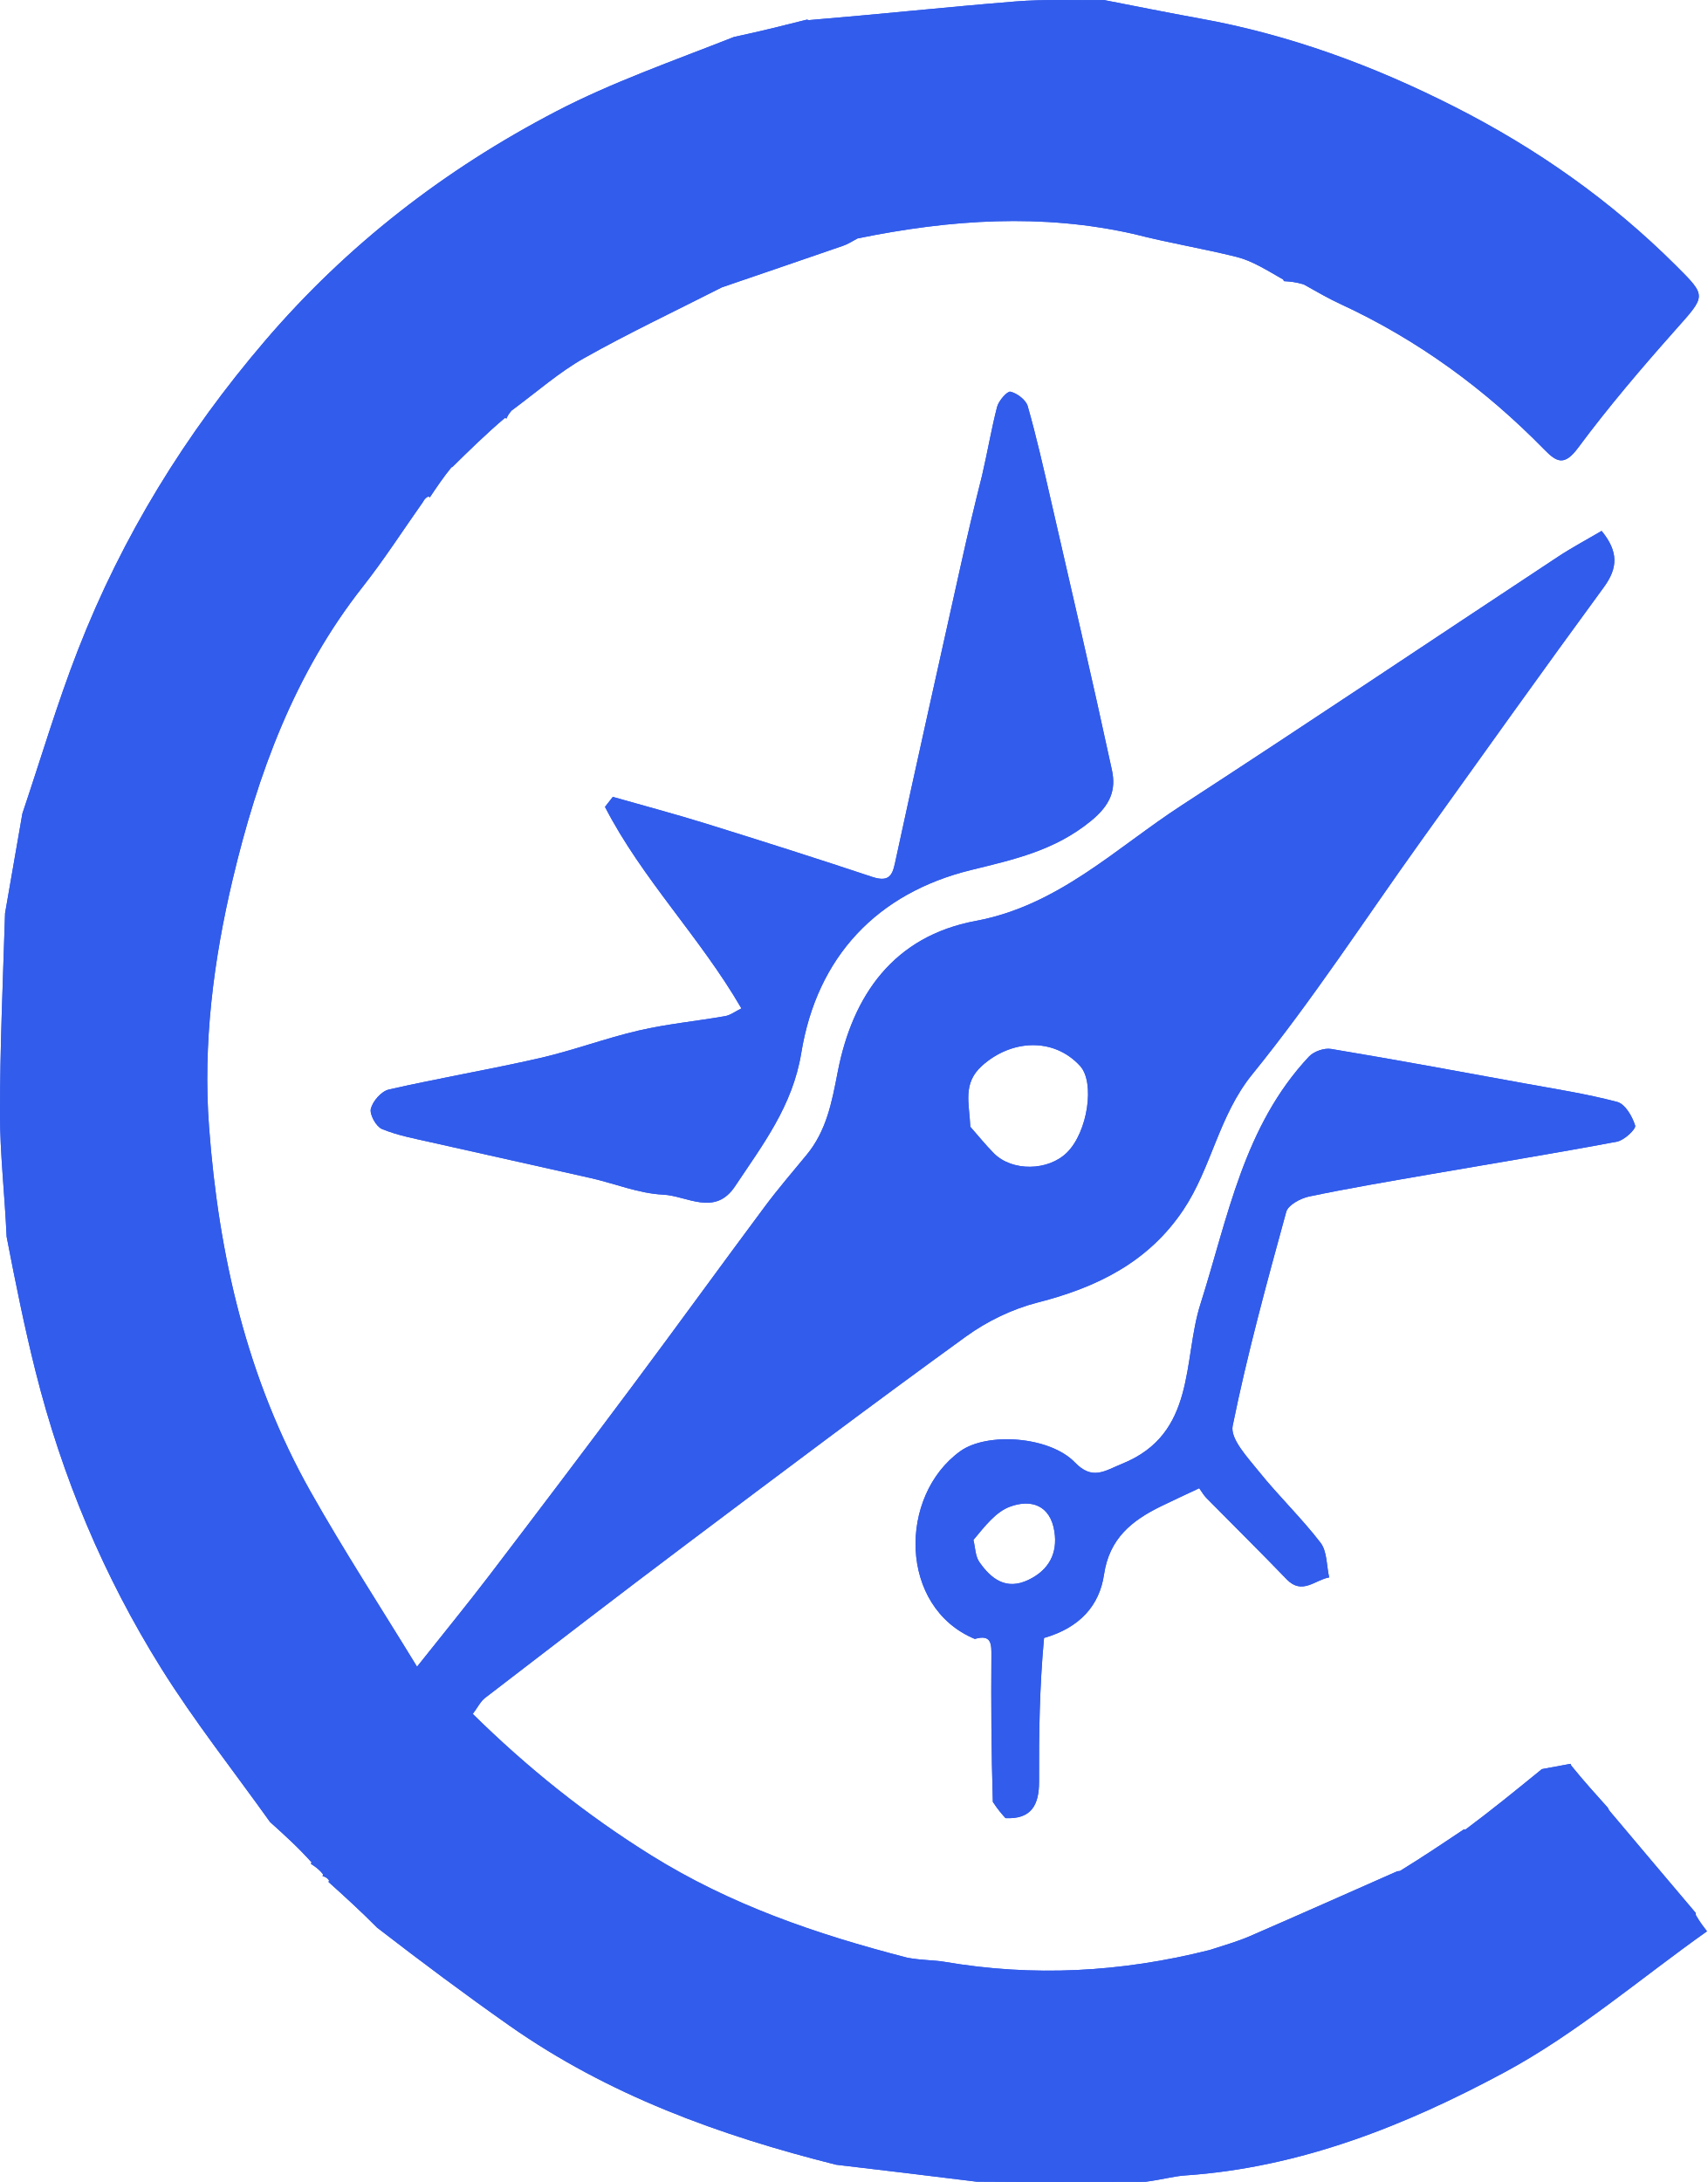
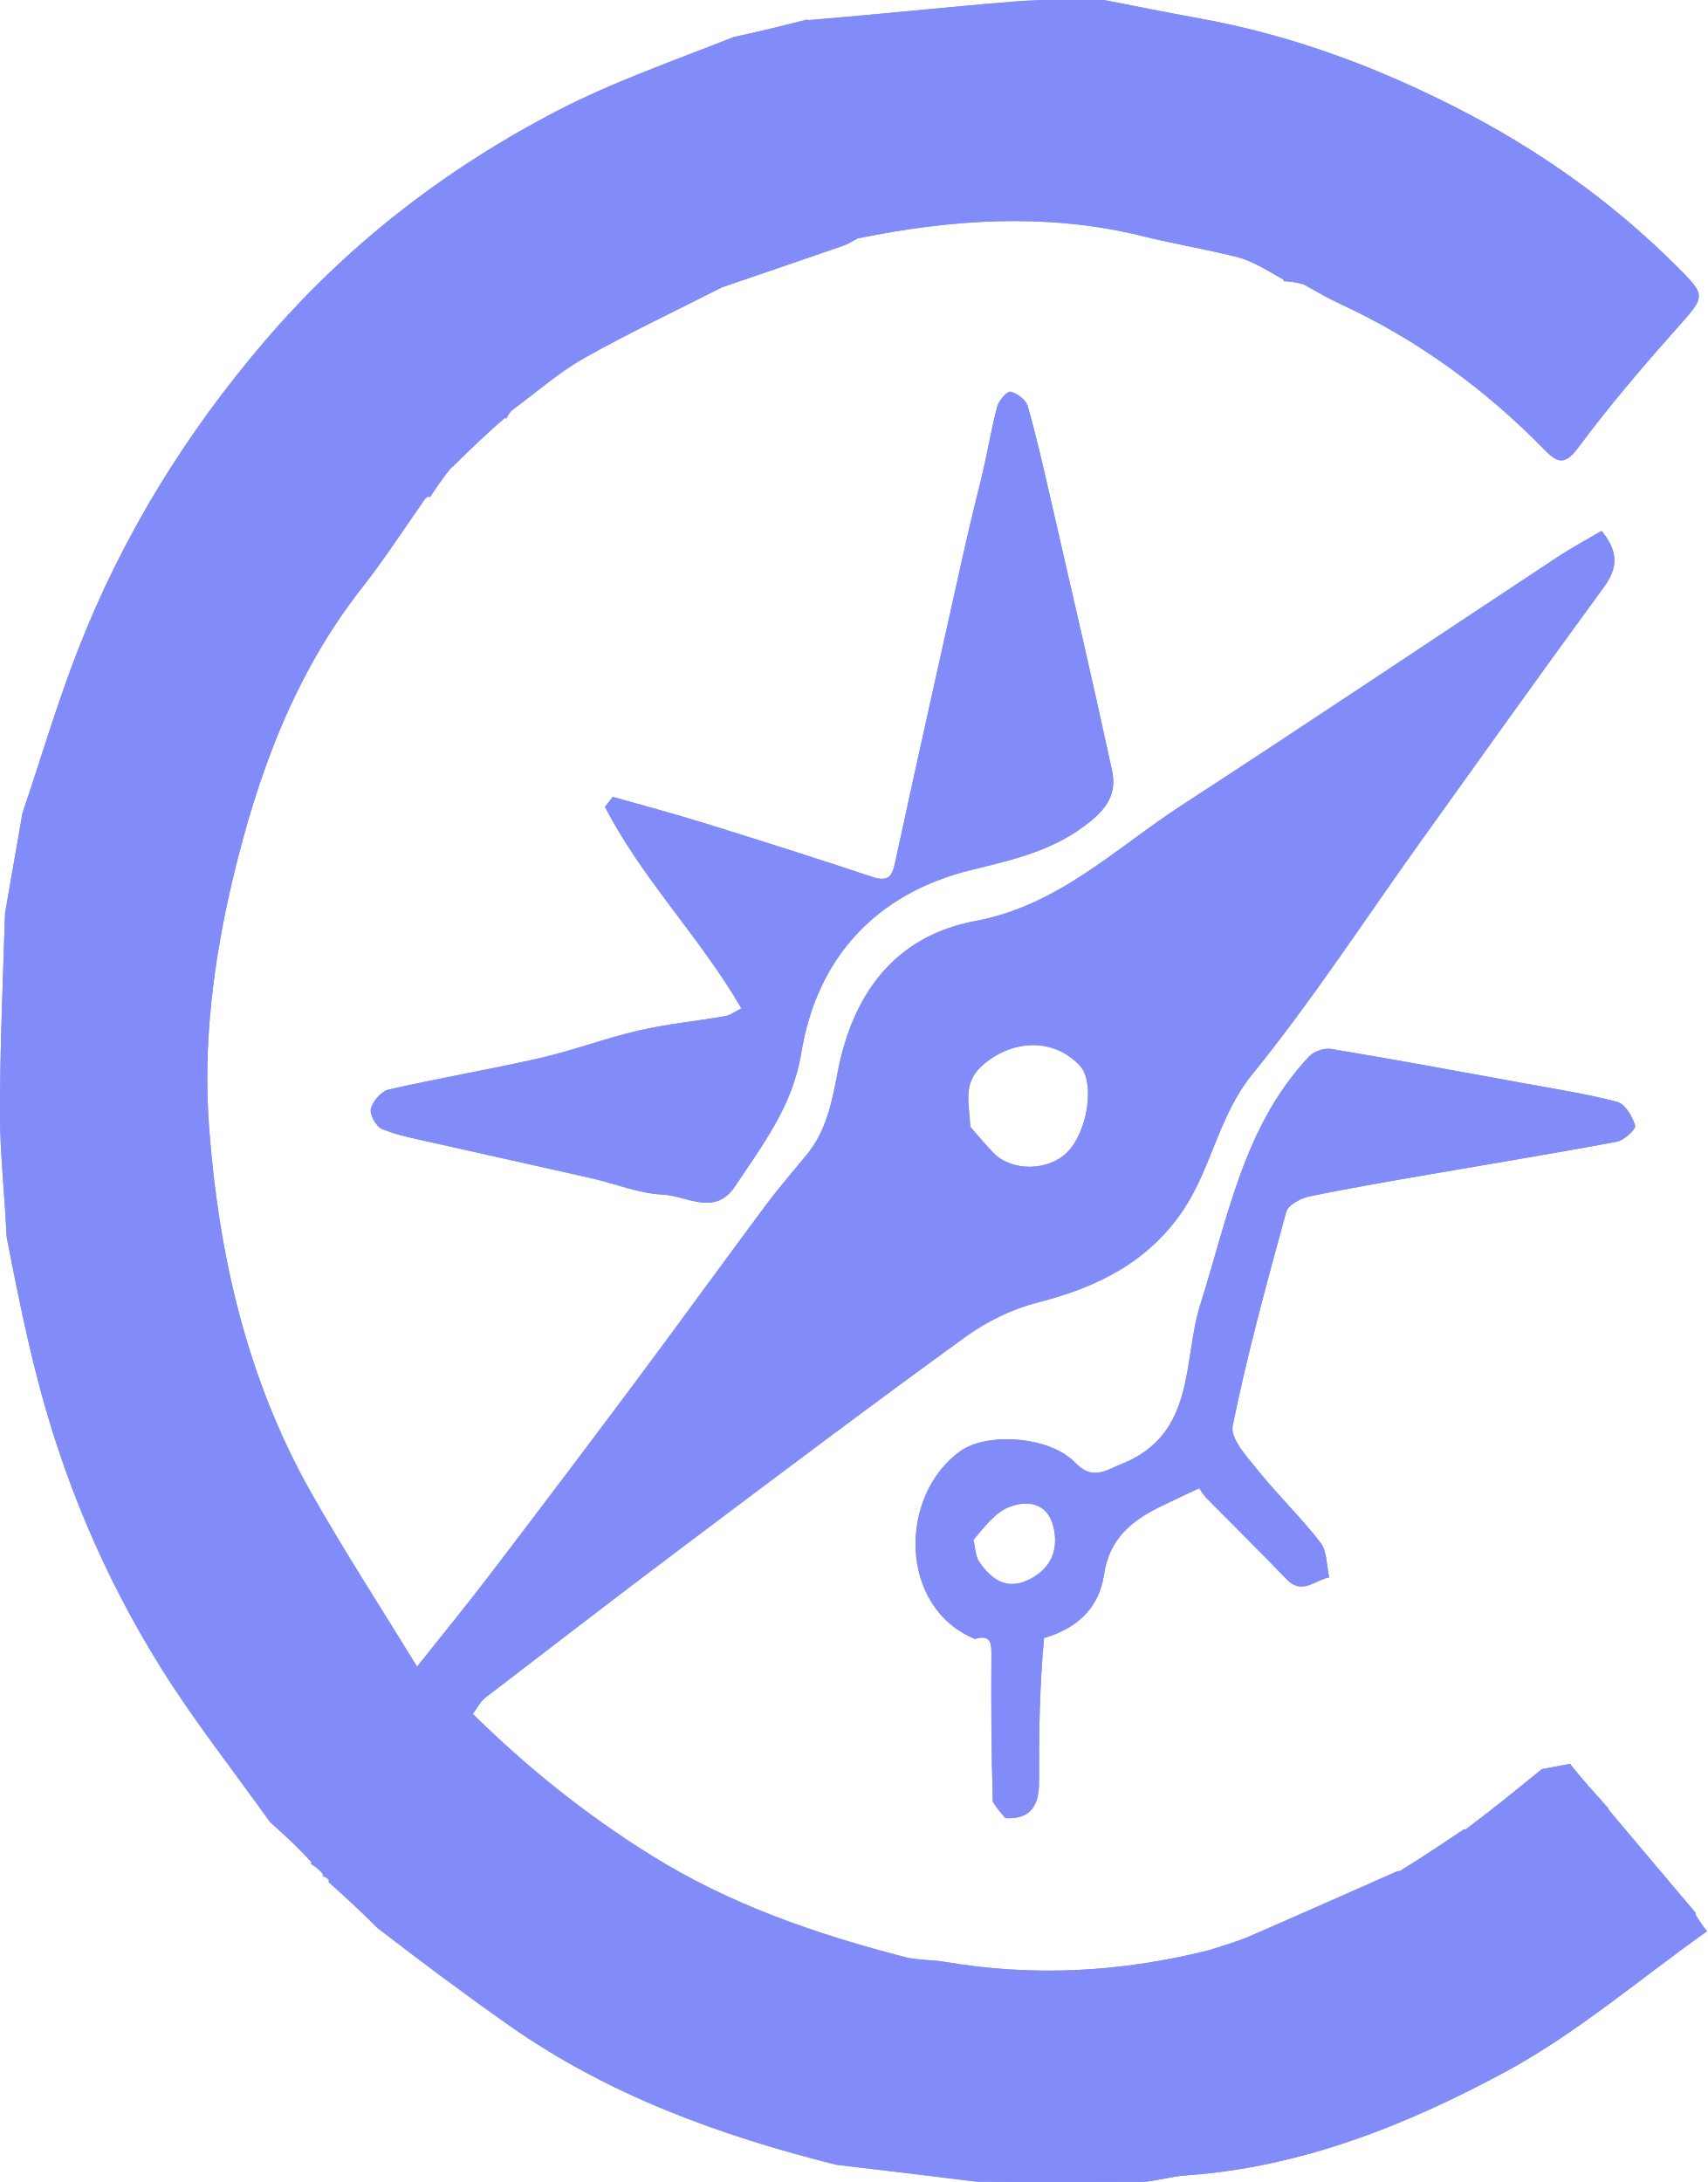
<svg xmlns="http://www.w3.org/2000/svg" width="4234" height="5411" viewBox="0 0 4234 5411" fill="none">
-   <path d="M4233.28 4789.23C4066.73 4907.2 3909.68 5042.84 3731.3 5138.85C3485.62 5271.07 3224.51 5375.33 2939.18 5394.74C2910.5 5396.69 2882.27 5405.03 2840.69 5410.48C2694.48 5410.96 2561.4 5411.35 2422.32 5410.26C2302 5395.24 2187.69 5381.7 2073.39 5368.16C1784.93 5295.78 1508.2 5195.42 1262.67 5022.77C1153.6 4946.07 1046.66 4866.34 935.224 4780.26C892.676 4737.32 853.66 4702.11 814.645 4666.91C814.645 4666.91 814.452 4668.48 815.999 4663.27C811.586 4656.1 805.626 4654.15 799.666 4652.2C799.666 4652.2 799.615 4653.78 801.253 4648.4C792.193 4635.96 781.495 4628.89 770.796 4621.82C770.796 4621.82 770.368 4623.58 772.692 4618.4C739.903 4581.59 704.789 4549.94 669.675 4518.3C579.269 4391.58 482.283 4268.97 399.916 4137.22C257.166 3908.89 153.643 3662.04 88.055 3400.35C61.228 3293.31 39.221 3185.07 16.424 3066.81C11.499 2958.51 0.025 2860.79 0 2763.07C-0.041 2598.98 7.203 2434.89 12.535 2264.7C27.636 2178.18 41.583 2097.76 55.53 2017.34C101.194 1881.82 141.701 1744.29 193.592 1611.2C303.35 1329.7 459.366 1076.55 656.654 845.811C860.897 606.934 1103.4 419.817 1379.28 276.168C1517.52 204.187 1666.25 152.35 1820.45 91.583C1887.33 77.434 1943.99 63.103 2000.66 48.773C2000.66 48.773 1999.6 48.139 2005.93 49.88C2180.95 35.337 2349.49 17.251 2518.39 3.609C2591.29 -2.278 2664.93 1.025 2738.24 0.154C2816.97 15.375 2895.55 31.454 2974.46 45.654C3196.76 85.655 3405.28 162.327 3606.87 264.627C3811.15 368.3 3994.73 497.435 4156.51 658.797C4233.22 735.3 4230.92 732.606 4154.67 818.45C4070.87 912.782 3988.75 1009.16 3913.62 1110.39C3879.23 1156.74 3860.37 1146.07 3829.29 1114.35C3682.34 964.308 3515.27 842.27 3324.14 753.918C3295.67 740.756 3268.35 725.106 3233.04 705.224C3211.99 698.98 3198.38 698.119 3184.78 697.258C3184.78 697.258 3184.33 698.321 3182.3 693.17C3142.5 670.625 3106.28 647.042 3066.64 637.119C2983.25 616.243 2898.07 602.533 2813.17 580.618C2584.75 528.709 2357.92 544.022 2126.64 591.281C2111.49 599.693 2101.7 605.701 2091.1 609.365C1990.98 643.96 1890.73 678.156 1790.52 712.468C1676.39 770.509 1560.39 825.221 1448.87 887.904C1387.09 922.633 1332.8 970.694 1268.26 1018.48C1259.51 1029.08 1257.64 1033.93 1255.76 1038.79C1255.76 1038.79 1257.57 1036.94 1251.53 1036.79C1204.62 1076.8 1163.74 1116.97 1122.86 1157.14C1122.86 1157.14 1123.9 1157.6 1119.38 1158.95C1098.52 1184.72 1082.18 1209.14 1065.85 1233.56C1065.85 1233.56 1066.3 1232.15 1061.5 1231.44C1054.09 1235.44 1051.48 1240.15 1048.87 1244.86C999.184 1315.23 952.485 1387.94 899.266 1455.52C730.236 1670.17 638.753 1920.42 577.046 2180.64C529.495 2381.17 502.958 2587.53 518.441 2794.81C542.169 3112.48 612.364 3419.16 770.364 3699.33C852.084 3844.24 943.059 3983.93 1034.23 4133.14C1100.56 4049.54 1158.22 3979.2 1213.35 3906.92C1333.14 3749.87 1452.34 3592.36 1570.48 3434.07C1679.92 3287.42 1787.2 3139.16 1896.45 2992.36C1929.32 2948.2 1965.32 2906.36 2000.37 2863.85C2049.55 2804.18 2062.93 2733.6 2077.32 2659.06C2114.36 2467.2 2216.95 2321.53 2419.73 2283.74C2624.78 2245.52 2766.73 2103.46 2930.31 1997.14C3242.8 1794 3552.27 1586.2 3863.33 1380.86C3898.13 1357.89 3935.11 1338.24 3971.9 1316.57C4013.6 1367.63 4012.78 1407.9 3977.39 1456.19C3824.77 1664.48 3674.97 1874.82 3524.56 2084.72C3385.7 2278.5 3255.53 2479.28 3105.63 2664.06C3022.01 2767.15 3004.8 2895.55 2934.52 3000.45C2847.73 3130.01 2720.4 3192.56 2573.27 3230.04C2510.78 3245.96 2448.11 3276.29 2395.75 3314.19C2162.79 3482.82 1933.02 3655.86 1703.13 3828.67C1535.46 3954.71 1369.25 4082.71 1202.93 4210.53C1191.68 4219.17 1184.93 4233.66 1172.45 4250.27C1306.86 4382.6 1452.45 4499.86 1615.62 4601.38C1810.95 4722.9 2020.73 4795.6 2250.69 4854.94C2288.1 4861.63 2315.59 4860.4 2342.09 4864.93C2561.71 4902.5 2779.03 4891.43 3000.08 4835.66C3036.93 4823.66 3069.08 4814.6 3099.45 4801.43C3221.64 4748.45 3343.28 4694.21 3465.12 4640.44C3465.12 4640.44 3466.27 4640.39 3471.9 4639.66C3528.11 4605.05 3578.69 4571.16 3629.28 4537.27C3629.28 4537.27 3629.26 4536.53 3634.95 4536.46C3701.11 4487.09 3761.6 4437.79 3822.08 4388.49C3822.08 4388.49 3821.26 4387.86 3826.01 4386.69C3851.94 4381.7 3873.11 4377.89 3894.28 4374.08C3894.28 4374.08 3895.22 4373.06 3896.54 4378.31C3927.7 4416.7 3957.54 4449.84 3987.38 4482.98C3987.38 4482.98 3988.35 4486.28 3992.19 4491.33C4065.75 4578.81 4135.47 4661.22 4205.19 4743.64C4205.19 4743.64 4205.32 4744.36 4205.71 4749.25C4215.16 4765.84 4224.22 4777.54 4233.28 4789.23ZM2406.33 2794.18C2425.71 2816.15 2444.09 2839.11 2464.68 2859.89C2510.02 2905.64 2599.67 2904.13 2646.21 2857.92C2697.52 2806.99 2715.94 2684.2 2678.42 2643.25C2613.15 2571.99 2507.93 2577.44 2435.16 2643.09C2386.8 2686.72 2403.67 2735.2 2406.33 2794.18Z" fill="#325CEB" />
-   <path d="M2435.36 1179.48C2449.45 1118.87 2458.65 1063.31 2472.72 1009.01C2476.69 993.68 2497.96 969.411 2505.98 971.339C2522.6 975.33 2544.26 991.698 2548.7 1007.29C2570.54 1083.9 2588.09 1161.76 2605.91 1239.46C2657.11 1462.64 2709.09 1685.67 2757.47 1909.46C2768.19 1959.06 2753.84 1996.37 2705.23 2036C2615.36 2109.27 2515.88 2131.03 2407.93 2157.56C2174.94 2214.83 2026.1 2372.52 1987.11 2611.17C1965.63 2742.69 1891.43 2838.81 1822.8 2941.93C1772.65 3017.29 1703.38 2965.3 1644.7 2962.55C1584.41 2959.73 1525.3 2935.15 1465.34 2921.52C1333.76 2891.61 1201.9 2862.9 1070.3 2833.05C1028.81 2823.64 986.273 2815.85 947.316 2799.79C932.694 2793.76 916.099 2763.63 919.712 2749.38C924.508 2730.48 945.862 2706.05 964.177 2701.88C1088.57 2673.51 1214.59 2652.27 1338.96 2623.81C1421.69 2604.88 1501.8 2574.53 1584.5 2555.42C1654.76 2539.18 1727.16 2532.33 1798.34 2519.82C1811.63 2517.48 1823.66 2508 1838.63 2500.66C1736.69 2324.61 1592.09 2179.39 1500.35 2000.94C1506.81 1992.67 1513.26 1984.39 1519.71 1976.11C1596.74 1998.1 1674.22 2018.62 1750.7 2042.39C1888.51 2085.22 2026.08 2128.93 2162.99 2174.53C2211.41 2190.66 2214.53 2163.28 2222.18 2127.95C2274.97 1884.04 2329.5 1640.51 2383.74 1396.92C2399.49 1326.19 2416.1 1255.64 2435.36 1179.48Z" fill="#325CEB" />
-   <path d="M2493.55 4508.65C2484.35 4498.39 2475.15 4488.13 2462.19 4468.37C2458.38 4341.85 2457.84 4224.82 2458.62 4107.81C2458.82 4078.21 2459.87 4051.82 2417.5 4064.3C2228.21 3985.64 2227.58 3709.21 2381.7 3598.56C2447.85 3551.06 2603.01 3561.58 2665.64 3626.55C2709.44 3671.99 2739.97 3647.22 2783.07 3629.78C2967.07 3555.37 2932.78 3372.94 2976.95 3234C3045.37 3018.76 3084.05 2792.82 3246.31 2620.03C3258.24 2607.33 3284 2598.34 3301.06 2601.19C3460.08 2627.74 3618.64 2657.04 3777.24 2686.01C3855.35 2700.29 3934.12 2712.34 4010.69 2732.6C4030.21 2737.77 4048.28 2768.65 4055.07 2791.31C4057.62 2799.81 4027.98 2827.72 4010.06 2831.09C3854.76 2860.27 3698.73 2885.58 3543.03 2912.65C3443.99 2929.87 3344.8 2946.57 3246.44 2967.15C3225.21 2971.6 3194.43 2988.22 3189.78 3005.19C3141.55 3181.1 3093.24 3357.31 3056.93 3535.88C3050.38 3568.13 3094.32 3614.6 3121.86 3648.96C3170.58 3709.73 3227.51 3764.03 3274.86 3825.75C3291.34 3847.24 3289.64 3882.67 3296.24 3911.73C3261.41 3917.61 3229.23 3956.22 3190.93 3916.46C3125.4 3848.43 3058.09 3782.12 2991.82 3714.8C2984.94 3707.81 2980.05 3698.87 2974.02 3690.54C2938.94 3707.09 2908.86 3720.85 2879.17 3735.37C2806.99 3770.66 2751.13 3814.99 2737.88 3904.67C2726.71 3980.28 2679.01 4036.18 2589.15 4061.88C2577.88 4184.04 2576.29 4300.92 2576.81 4417.79C2577.07 4475.48 2557.98 4511.94 2493.55 4508.65ZM2414.04 3818.84C2418.66 3837.31 2418.58 3859.06 2428.77 3873.64C2458.08 3915.61 2495.24 3944.44 2550.68 3917.74C2601.25 3893.38 2623.32 3851.88 2614.84 3797.66C2604.61 3732.34 2556.74 3716.74 2503.97 3736.59C2469.97 3749.37 2443.78 3782.9 2414.04 3818.84Z" fill="#325CEB" />
-   <path d="M4233.28 4789.23C4066.73 4907.2 3909.68 5042.84 3731.3 5138.85C3485.62 5271.07 3224.51 5375.33 2939.18 5394.74C2910.5 5396.69 2882.27 5405.03 2840.69 5410.48C2694.48 5410.96 2561.4 5411.35 2422.32 5410.26C2302 5395.24 2187.69 5381.7 2073.39 5368.16C1784.93 5295.78 1508.2 5195.42 1262.67 5022.77C1153.6 4946.07 1046.66 4866.34 935.224 4780.26C892.676 4737.32 853.66 4702.11 814.645 4666.91C814.645 4666.91 814.452 4668.48 815.999 4663.27C811.586 4656.1 805.626 4654.15 799.666 4652.2C799.666 4652.2 799.615 4653.78 801.253 4648.4C792.193 4635.96 781.495 4628.89 770.796 4621.82C770.796 4621.82 770.368 4623.58 772.692 4618.4C739.903 4581.59 704.789 4549.94 669.675 4518.3C579.269 4391.58 482.283 4268.97 399.916 4137.22C257.166 3908.89 153.643 3662.04 88.055 3400.35C61.228 3293.31 39.221 3185.07 16.424 3066.81C11.499 2958.51 0.025 2860.79 0 2763.07C-0.041 2598.98 7.203 2434.89 12.535 2264.7C27.636 2178.18 41.583 2097.76 55.53 2017.34C101.194 1881.82 141.701 1744.29 193.592 1611.2C303.35 1329.7 459.366 1076.55 656.654 845.811C860.897 606.934 1103.4 419.817 1379.28 276.168C1517.52 204.187 1666.25 152.35 1820.45 91.583C1887.33 77.434 1943.99 63.103 2000.66 48.773C2000.66 48.773 1999.6 48.139 2005.93 49.88C2180.95 35.337 2349.49 17.251 2518.39 3.609C2591.29 -2.278 2664.93 1.025 2738.24 0.154C2816.97 15.375 2895.55 31.454 2974.46 45.654C3196.76 85.655 3405.28 162.327 3606.87 264.627C3811.15 368.3 3994.73 497.435 4156.51 658.797C4233.22 735.3 4230.92 732.606 4154.67 818.45C4070.87 912.782 3988.75 1009.16 3913.62 1110.39C3879.23 1156.74 3860.37 1146.07 3829.29 1114.35C3682.34 964.308 3515.27 842.27 3324.14 753.918C3295.67 740.756 3268.35 725.106 3233.04 705.224C3211.99 698.98 3198.38 698.119 3184.78 697.258C3184.78 697.258 3184.33 698.321 3182.3 693.17C3142.5 670.625 3106.28 647.042 3066.64 637.119C2983.25 616.243 2898.07 602.533 2813.17 580.618C2584.75 528.709 2357.92 544.022 2126.64 591.281C2111.49 599.693 2101.7 605.701 2091.1 609.365C1990.98 643.96 1890.73 678.156 1790.52 712.468C1676.39 770.509 1560.39 825.221 1448.87 887.904C1387.09 922.633 1332.8 970.694 1268.26 1018.48C1259.51 1029.08 1257.64 1033.93 1255.76 1038.79C1255.76 1038.79 1257.57 1036.94 1251.53 1036.79C1204.62 1076.8 1163.74 1116.97 1122.86 1157.14C1122.86 1157.14 1123.9 1157.6 1119.38 1158.95C1098.52 1184.72 1082.18 1209.14 1065.85 1233.56C1065.85 1233.56 1066.3 1232.15 1061.5 1231.44C1054.09 1235.44 1051.48 1240.15 1048.87 1244.86C999.184 1315.23 952.485 1387.94 899.266 1455.52C730.236 1670.17 638.753 1920.42 577.046 2180.64C529.495 2381.17 502.958 2587.53 518.441 2794.81C542.169 3112.48 612.364 3419.16 770.364 3699.33C852.084 3844.24 943.059 3983.93 1034.23 4133.14C1100.56 4049.54 1158.22 3979.2 1213.35 3906.92C1333.14 3749.87 1452.34 3592.36 1570.48 3434.07C1679.92 3287.42 1787.2 3139.16 1896.45 2992.36C1929.32 2948.2 1965.32 2906.36 2000.37 2863.85C2049.55 2804.18 2062.93 2733.6 2077.32 2659.06C2114.36 2467.2 2216.95 2321.53 2419.73 2283.74C2624.78 2245.52 2766.73 2103.46 2930.31 1997.14C3242.8 1794 3552.27 1586.2 3863.33 1380.86C3898.13 1357.89 3935.11 1338.24 3971.9 1316.57C4013.6 1367.63 4012.78 1407.9 3977.39 1456.19C3824.77 1664.48 3674.97 1874.82 3524.56 2084.72C3385.7 2278.5 3255.53 2479.28 3105.63 2664.06C3022.01 2767.15 3004.8 2895.55 2934.52 3000.45C2847.73 3130.01 2720.4 3192.56 2573.27 3230.04C2510.78 3245.96 2448.11 3276.29 2395.75 3314.19C2162.79 3482.82 1933.02 3655.86 1703.13 3828.67C1535.46 3954.71 1369.25 4082.71 1202.93 4210.53C1191.68 4219.17 1184.93 4233.66 1172.45 4250.27C1306.86 4382.6 1452.45 4499.86 1615.62 4601.38C1810.95 4722.9 2020.73 4795.6 2250.69 4854.94C2288.1 4861.63 2315.59 4860.4 2342.09 4864.93C2561.71 4902.5 2779.03 4891.43 3000.08 4835.66C3036.93 4823.66 3069.08 4814.6 3099.45 4801.43C3221.64 4748.45 3343.28 4694.21 3465.12 4640.44C3465.12 4640.44 3466.27 4640.39 3471.9 4639.66C3528.11 4605.05 3578.69 4571.16 3629.28 4537.27C3629.28 4537.27 3629.26 4536.53 3634.95 4536.46C3701.11 4487.09 3761.6 4437.79 3822.08 4388.49C3822.08 4388.49 3821.26 4387.86 3826.01 4386.69C3851.94 4381.7 3873.11 4377.89 3894.28 4374.08C3894.28 4374.08 3895.22 4373.06 3896.54 4378.31C3927.7 4416.7 3957.54 4449.84 3987.38 4482.98C3987.38 4482.98 3988.35 4486.28 3992.19 4491.33C4065.75 4578.81 4135.47 4661.22 4205.19 4743.64C4205.19 4743.64 4205.32 4744.36 4205.71 4749.25C4215.16 4765.84 4224.22 4777.54 4233.28 4789.23ZM2406.33 2794.18C2425.71 2816.15 2444.09 2839.11 2464.68 2859.89C2510.02 2905.64 2599.67 2904.13 2646.21 2857.92C2697.52 2806.99 2715.94 2684.2 2678.42 2643.25C2613.15 2571.99 2507.93 2577.44 2435.16 2643.09C2386.8 2686.72 2403.67 2735.2 2406.33 2794.18Z" fill="#325CEB" />
-   <path d="M2435.36 1179.48C2449.45 1118.87 2458.65 1063.31 2472.72 1009.01C2476.69 993.68 2497.96 969.411 2505.98 971.339C2522.6 975.33 2544.26 991.698 2548.7 1007.29C2570.54 1083.9 2588.09 1161.76 2605.91 1239.46C2657.11 1462.64 2709.09 1685.67 2757.47 1909.46C2768.19 1959.06 2753.84 1996.37 2705.23 2036C2615.36 2109.27 2515.88 2131.03 2407.93 2157.56C2174.94 2214.83 2026.1 2372.52 1987.11 2611.17C1965.63 2742.69 1891.43 2838.81 1822.8 2941.93C1772.65 3017.29 1703.38 2965.3 1644.7 2962.55C1584.41 2959.73 1525.3 2935.15 1465.34 2921.52C1333.76 2891.61 1201.9 2862.9 1070.3 2833.05C1028.81 2823.64 986.273 2815.85 947.316 2799.79C932.694 2793.76 916.099 2763.63 919.712 2749.38C924.508 2730.48 945.862 2706.05 964.177 2701.88C1088.57 2673.51 1214.59 2652.27 1338.96 2623.81C1421.69 2604.88 1501.8 2574.53 1584.5 2555.42C1654.76 2539.18 1727.16 2532.33 1798.34 2519.82C1811.63 2517.48 1823.66 2508 1838.63 2500.66C1736.69 2324.61 1592.09 2179.39 1500.35 2000.94C1506.81 1992.67 1513.26 1984.39 1519.71 1976.11C1596.74 1998.1 1674.22 2018.62 1750.7 2042.39C1888.51 2085.22 2026.08 2128.93 2162.99 2174.53C2211.41 2190.66 2214.53 2163.28 2222.18 2127.95C2274.97 1884.04 2329.5 1640.51 2383.74 1396.92C2399.49 1326.19 2416.1 1255.64 2435.36 1179.48Z" fill="#325CEB" />
-   <path d="M2493.55 4508.65C2484.35 4498.39 2475.15 4488.13 2462.19 4468.37C2458.38 4341.85 2457.84 4224.82 2458.62 4107.81C2458.82 4078.21 2459.87 4051.82 2417.5 4064.3C2228.21 3985.64 2227.58 3709.21 2381.7 3598.56C2447.85 3551.06 2603.01 3561.58 2665.64 3626.55C2709.44 3671.99 2739.97 3647.22 2783.07 3629.78C2967.07 3555.37 2932.78 3372.94 2976.95 3234C3045.37 3018.76 3084.05 2792.82 3246.31 2620.03C3258.24 2607.33 3284 2598.34 3301.06 2601.19C3460.08 2627.74 3618.64 2657.04 3777.24 2686.01C3855.35 2700.29 3934.12 2712.34 4010.69 2732.6C4030.21 2737.77 4048.28 2768.65 4055.07 2791.31C4057.62 2799.81 4027.98 2827.72 4010.06 2831.09C3854.76 2860.27 3698.73 2885.58 3543.03 2912.65C3443.99 2929.87 3344.8 2946.57 3246.44 2967.15C3225.21 2971.6 3194.43 2988.22 3189.78 3005.19C3141.55 3181.1 3093.24 3357.31 3056.93 3535.88C3050.38 3568.13 3094.32 3614.6 3121.86 3648.96C3170.58 3709.73 3227.51 3764.03 3274.86 3825.75C3291.34 3847.24 3289.64 3882.67 3296.24 3911.73C3261.41 3917.61 3229.23 3956.22 3190.93 3916.46C3125.4 3848.43 3058.09 3782.12 2991.82 3714.8C2984.94 3707.81 2980.05 3698.87 2974.02 3690.54C2938.94 3707.09 2908.86 3720.85 2879.17 3735.37C2806.99 3770.66 2751.13 3814.99 2737.88 3904.67C2726.71 3980.28 2679.01 4036.18 2589.15 4061.88C2577.88 4184.04 2576.29 4300.92 2576.81 4417.79C2577.07 4475.48 2557.98 4511.94 2493.55 4508.65ZM2414.04 3818.84C2418.66 3837.31 2418.58 3859.06 2428.77 3873.64C2458.08 3915.61 2495.24 3944.44 2550.68 3917.74C2601.25 3893.38 2623.32 3851.88 2614.84 3797.66C2604.61 3732.34 2556.74 3716.74 2503.97 3736.59C2469.97 3749.37 2443.78 3782.9 2414.04 3818.84Z" fill="#325CEB" />
+   <path d="M4233.28 4789.23C4066.73 4907.2 3909.68 5042.84 3731.3 5138.85C3485.62 5271.07 3224.51 5375.33 2939.18 5394.74C2910.5 5396.69 2882.27 5405.03 2840.69 5410.48C2694.48 5410.96 2561.4 5411.35 2422.32 5410.26C2302 5395.24 2187.69 5381.7 2073.39 5368.16C1784.93 5295.78 1508.2 5195.42 1262.67 5022.77C1153.6 4946.07 1046.66 4866.34 935.224 4780.26C892.676 4737.32 853.66 4702.11 814.645 4666.91C814.645 4666.91 814.452 4668.48 815.999 4663.27C811.586 4656.1 805.626 4654.15 799.666 4652.2C799.666 4652.2 799.615 4653.78 801.253 4648.4C792.193 4635.96 781.495 4628.89 770.796 4621.82C770.796 4621.82 770.368 4623.58 772.692 4618.4C739.903 4581.59 704.789 4549.94 669.675 4518.3C579.269 4391.58 482.283 4268.97 399.916 4137.22C257.166 3908.89 153.643 3662.04 88.055 3400.35C61.228 3293.31 39.221 3185.07 16.424 3066.81C11.499 2958.51 0.025 2860.79 0 2763.07C-0.041 2598.98 7.203 2434.89 12.535 2264.7C27.636 2178.18 41.583 2097.76 55.53 2017.34C101.194 1881.82 141.701 1744.29 193.592 1611.2C303.35 1329.7 459.366 1076.55 656.654 845.811C860.897 606.934 1103.4 419.817 1379.28 276.168C1517.52 204.187 1666.25 152.35 1820.45 91.583C1887.33 77.434 1943.99 63.103 2000.66 48.773C2000.66 48.773 1999.6 48.139 2005.93 49.88C2180.95 35.337 2349.49 17.251 2518.39 3.609C2591.29 -2.278 2664.93 1.025 2738.24 0.154C2816.97 15.375 2895.55 31.454 2974.46 45.654C3196.76 85.655 3405.28 162.327 3606.87 264.627C3811.15 368.3 3994.73 497.435 4156.51 658.797C4233.22 735.3 4230.92 732.606 4154.67 818.45C4070.87 912.782 3988.75 1009.16 3913.62 1110.39C3879.23 1156.74 3860.37 1146.07 3829.29 1114.35C3682.34 964.308 3515.27 842.27 3324.14 753.918C3295.67 740.756 3268.35 725.106 3233.04 705.224C3211.99 698.98 3198.38 698.119 3184.78 697.258C3184.78 697.258 3184.33 698.321 3182.3 693.17C3142.5 670.625 3106.28 647.042 3066.64 637.119C2983.25 616.243 2898.07 602.533 2813.17 580.618C2584.75 528.709 2357.92 544.022 2126.64 591.281C2111.49 599.693 2101.7 605.701 2091.1 609.365C1990.98 643.96 1890.73 678.156 1790.52 712.468C1676.39 770.509 1560.39 825.221 1448.87 887.904C1387.09 922.633 1332.8 970.694 1268.26 1018.48C1259.51 1029.08 1257.64 1033.93 1255.76 1038.79C1255.76 1038.79 1257.57 1036.94 1251.53 1036.79C1204.62 1076.8 1163.74 1116.97 1122.86 1157.14C1122.86 1157.14 1123.9 1157.6 1119.38 1158.95C1098.52 1184.72 1082.18 1209.14 1065.85 1233.56C1065.85 1233.56 1066.3 1232.15 1061.5 1231.44C1054.09 1235.44 1051.48 1240.15 1048.87 1244.86C999.184 1315.23 952.485 1387.94 899.266 1455.52C730.236 1670.17 638.753 1920.42 577.046 2180.64C529.495 2381.17 502.958 2587.53 518.441 2794.81C542.169 3112.48 612.364 3419.16 770.364 3699.33C852.084 3844.24 943.059 3983.93 1034.23 4133.14C1100.56 4049.54 1158.22 3979.2 1213.35 3906.92C1333.14 3749.87 1452.34 3592.36 1570.48 3434.07C1679.92 3287.42 1787.2 3139.16 1896.45 2992.36C1929.32 2948.2 1965.32 2906.36 2000.37 2863.85C2049.55 2804.18 2062.93 2733.6 2077.32 2659.06C2114.36 2467.2 2216.95 2321.53 2419.73 2283.74C2624.78 2245.52 2766.73 2103.46 2930.31 1997.14C3242.8 1794 3552.27 1586.2 3863.33 1380.86C3898.13 1357.89 3935.11 1338.24 3971.9 1316.57C4013.6 1367.63 4012.78 1407.9 3977.39 1456.19C3824.77 1664.48 3674.97 1874.82 3524.56 2084.72C3385.7 2278.5 3255.53 2479.28 3105.63 2664.06C3022.01 2767.15 3004.8 2895.55 2934.52 3000.45C2847.73 3130.01 2720.4 3192.56 2573.27 3230.04C2510.78 3245.96 2448.11 3276.29 2395.75 3314.19C2162.79 3482.82 1933.02 3655.86 1703.13 3828.67C1535.46 3954.71 1369.25 4082.71 1202.93 4210.53C1191.68 4219.17 1184.93 4233.66 1172.45 4250.27C1306.86 4382.6 1452.45 4499.86 1615.62 4601.38C1810.95 4722.9 2020.73 4795.6 2250.69 4854.94C2288.1 4861.63 2315.59 4860.4 2342.09 4864.93C2561.71 4902.5 2779.03 4891.43 3000.08 4835.66C3036.93 4823.66 3069.08 4814.6 3099.45 4801.43C3221.64 4748.45 3343.28 4694.21 3465.12 4640.44C3465.12 4640.44 3466.27 4640.39 3471.9 4639.66C3528.11 4605.05 3578.69 4571.16 3629.28 4537.27C3629.28 4537.27 3629.26 4536.53 3634.95 4536.46C3701.11 4487.09 3761.6 4437.79 3822.08 4388.49C3822.08 4388.49 3821.26 4387.86 3826.01 4386.69C3851.94 4381.7 3873.11 4377.89 3894.28 4374.08C3894.28 4374.08 3895.22 4373.06 3896.54 4378.31C3927.7 4416.7 3957.54 4449.84 3987.38 4482.98C3987.38 4482.98 3988.35 4486.28 3992.19 4491.33C4065.75 4578.81 4135.47 4661.22 4205.19 4743.64C4205.19 4743.64 4205.32 4744.36 4205.71 4749.25C4215.16 4765.84 4224.22 4777.54 4233.28 4789.23ZM2406.33 2794.18C2425.71 2816.15 2444.09 2839.11 2464.68 2859.89C2510.02 2905.64 2599.67 2904.13 2646.21 2857.92C2697.52 2806.99 2715.94 2684.2 2678.42 2643.25C2613.15 2571.99 2507.93 2577.44 2435.16 2643.09C2386.8 2686.72 2403.67 2735.2 2406.33 2794.18Z" fill="#818cf8" />
+   <path d="M2435.36 1179.48C2449.45 1118.87 2458.65 1063.31 2472.72 1009.01C2476.69 993.68 2497.96 969.411 2505.98 971.339C2522.6 975.33 2544.26 991.698 2548.7 1007.29C2570.54 1083.9 2588.09 1161.76 2605.91 1239.46C2657.11 1462.64 2709.09 1685.67 2757.47 1909.46C2768.19 1959.06 2753.84 1996.37 2705.23 2036C2615.36 2109.27 2515.88 2131.03 2407.93 2157.56C2174.94 2214.83 2026.1 2372.52 1987.11 2611.17C1965.63 2742.69 1891.43 2838.81 1822.8 2941.93C1772.65 3017.29 1703.38 2965.3 1644.7 2962.55C1584.41 2959.73 1525.3 2935.15 1465.34 2921.52C1333.76 2891.61 1201.9 2862.9 1070.3 2833.05C1028.81 2823.64 986.273 2815.85 947.316 2799.79C932.694 2793.76 916.099 2763.63 919.712 2749.38C924.508 2730.48 945.862 2706.05 964.177 2701.88C1088.57 2673.51 1214.59 2652.27 1338.96 2623.81C1421.69 2604.88 1501.8 2574.53 1584.5 2555.42C1654.76 2539.18 1727.16 2532.33 1798.34 2519.82C1811.63 2517.48 1823.66 2508 1838.63 2500.66C1736.69 2324.61 1592.09 2179.39 1500.35 2000.94C1506.81 1992.67 1513.26 1984.39 1519.71 1976.11C1596.74 1998.1 1674.22 2018.62 1750.7 2042.39C1888.51 2085.22 2026.08 2128.93 2162.99 2174.53C2211.41 2190.66 2214.53 2163.28 2222.18 2127.95C2274.97 1884.04 2329.5 1640.51 2383.74 1396.92C2399.49 1326.19 2416.1 1255.64 2435.36 1179.48Z" fill="#818cf8" />
+   <path d="M2493.55 4508.65C2484.35 4498.39 2475.15 4488.13 2462.19 4468.37C2458.38 4341.85 2457.84 4224.82 2458.62 4107.81C2458.82 4078.21 2459.87 4051.82 2417.5 4064.3C2228.21 3985.64 2227.58 3709.21 2381.7 3598.56C2447.85 3551.06 2603.01 3561.58 2665.64 3626.55C2709.44 3671.99 2739.97 3647.22 2783.07 3629.78C2967.07 3555.37 2932.78 3372.94 2976.95 3234C3045.37 3018.76 3084.05 2792.82 3246.31 2620.03C3258.24 2607.33 3284 2598.34 3301.06 2601.19C3460.08 2627.74 3618.64 2657.04 3777.24 2686.01C3855.35 2700.29 3934.12 2712.34 4010.69 2732.6C4030.21 2737.77 4048.28 2768.65 4055.07 2791.31C4057.62 2799.81 4027.98 2827.72 4010.06 2831.09C3854.76 2860.27 3698.73 2885.58 3543.03 2912.65C3443.99 2929.87 3344.8 2946.57 3246.44 2967.15C3225.21 2971.6 3194.43 2988.22 3189.78 3005.19C3141.55 3181.1 3093.24 3357.31 3056.93 3535.88C3050.38 3568.13 3094.32 3614.6 3121.86 3648.96C3170.58 3709.73 3227.51 3764.03 3274.86 3825.75C3291.34 3847.24 3289.64 3882.67 3296.24 3911.73C3261.41 3917.61 3229.23 3956.22 3190.93 3916.46C3125.4 3848.43 3058.09 3782.12 2991.82 3714.8C2984.94 3707.81 2980.05 3698.87 2974.02 3690.54C2938.94 3707.09 2908.86 3720.85 2879.17 3735.37C2806.99 3770.66 2751.13 3814.99 2737.88 3904.67C2726.71 3980.28 2679.01 4036.18 2589.15 4061.88C2577.88 4184.04 2576.29 4300.92 2576.81 4417.79C2577.07 4475.48 2557.98 4511.94 2493.55 4508.65ZM2414.04 3818.84C2418.66 3837.31 2418.58 3859.06 2428.77 3873.64C2458.08 3915.61 2495.24 3944.44 2550.68 3917.74C2601.25 3893.38 2623.32 3851.88 2614.84 3797.66C2604.61 3732.34 2556.74 3716.74 2503.97 3736.59C2469.97 3749.37 2443.78 3782.9 2414.04 3818.84Z" fill="#818cf8" />
+   <path d="M4233.28 4789.23C4066.73 4907.2 3909.68 5042.84 3731.3 5138.85C3485.62 5271.07 3224.51 5375.33 2939.18 5394.74C2910.5 5396.69 2882.27 5405.03 2840.69 5410.48C2694.48 5410.96 2561.4 5411.35 2422.32 5410.26C2302 5395.24 2187.69 5381.7 2073.39 5368.16C1784.93 5295.78 1508.2 5195.42 1262.67 5022.77C1153.6 4946.07 1046.66 4866.34 935.224 4780.26C892.676 4737.32 853.66 4702.11 814.645 4666.91C814.645 4666.91 814.452 4668.48 815.999 4663.27C811.586 4656.1 805.626 4654.15 799.666 4652.2C799.666 4652.2 799.615 4653.78 801.253 4648.4C792.193 4635.96 781.495 4628.89 770.796 4621.82C770.796 4621.82 770.368 4623.58 772.692 4618.4C739.903 4581.59 704.789 4549.94 669.675 4518.3C579.269 4391.58 482.283 4268.97 399.916 4137.22C257.166 3908.89 153.643 3662.04 88.055 3400.35C61.228 3293.31 39.221 3185.07 16.424 3066.81C11.499 2958.51 0.025 2860.79 0 2763.07C-0.041 2598.98 7.203 2434.89 12.535 2264.7C27.636 2178.18 41.583 2097.76 55.53 2017.34C101.194 1881.82 141.701 1744.29 193.592 1611.2C303.35 1329.7 459.366 1076.55 656.654 845.811C860.897 606.934 1103.4 419.817 1379.28 276.168C1517.52 204.187 1666.25 152.35 1820.45 91.583C1887.33 77.434 1943.99 63.103 2000.66 48.773C2000.66 48.773 1999.6 48.139 2005.93 49.88C2180.95 35.337 2349.49 17.251 2518.39 3.609C2591.29 -2.278 2664.93 1.025 2738.24 0.154C2816.97 15.375 2895.55 31.454 2974.46 45.654C3196.76 85.655 3405.28 162.327 3606.87 264.627C3811.15 368.3 3994.73 497.435 4156.51 658.797C4233.22 735.3 4230.92 732.606 4154.67 818.45C4070.87 912.782 3988.75 1009.16 3913.62 1110.39C3879.23 1156.74 3860.37 1146.07 3829.29 1114.35C3682.34 964.308 3515.27 842.27 3324.14 753.918C3295.67 740.756 3268.35 725.106 3233.04 705.224C3211.99 698.98 3198.38 698.119 3184.78 697.258C3184.78 697.258 3184.33 698.321 3182.3 693.17C3142.5 670.625 3106.28 647.042 3066.64 637.119C2983.25 616.243 2898.07 602.533 2813.17 580.618C2584.75 528.709 2357.92 544.022 2126.64 591.281C2111.49 599.693 2101.7 605.701 2091.1 609.365C1990.98 643.96 1890.73 678.156 1790.52 712.468C1676.39 770.509 1560.39 825.221 1448.87 887.904C1387.09 922.633 1332.8 970.694 1268.26 1018.48C1259.51 1029.08 1257.64 1033.93 1255.76 1038.79C1255.76 1038.79 1257.57 1036.94 1251.53 1036.79C1204.62 1076.8 1163.74 1116.97 1122.86 1157.14C1122.86 1157.14 1123.9 1157.6 1119.38 1158.95C1098.52 1184.72 1082.18 1209.14 1065.85 1233.56C1065.85 1233.56 1066.3 1232.15 1061.5 1231.44C1054.09 1235.44 1051.48 1240.15 1048.87 1244.86C999.184 1315.23 952.485 1387.94 899.266 1455.52C730.236 1670.17 638.753 1920.42 577.046 2180.64C529.495 2381.17 502.958 2587.53 518.441 2794.81C542.169 3112.48 612.364 3419.16 770.364 3699.33C852.084 3844.24 943.059 3983.93 1034.23 4133.14C1100.56 4049.54 1158.22 3979.2 1213.35 3906.92C1333.14 3749.87 1452.34 3592.36 1570.48 3434.07C1679.92 3287.42 1787.2 3139.16 1896.45 2992.36C1929.32 2948.2 1965.32 2906.36 2000.37 2863.85C2049.55 2804.18 2062.93 2733.6 2077.32 2659.06C2114.36 2467.2 2216.95 2321.53 2419.73 2283.74C2624.78 2245.52 2766.73 2103.46 2930.31 1997.14C3242.8 1794 3552.27 1586.2 3863.33 1380.86C3898.13 1357.89 3935.11 1338.24 3971.9 1316.57C4013.6 1367.63 4012.78 1407.9 3977.39 1456.19C3824.77 1664.48 3674.97 1874.82 3524.56 2084.72C3385.7 2278.5 3255.53 2479.28 3105.63 2664.06C3022.01 2767.15 3004.8 2895.55 2934.52 3000.45C2847.73 3130.01 2720.4 3192.56 2573.27 3230.04C2510.78 3245.96 2448.11 3276.29 2395.75 3314.19C2162.79 3482.82 1933.02 3655.86 1703.13 3828.67C1535.46 3954.71 1369.25 4082.71 1202.93 4210.53C1191.68 4219.17 1184.93 4233.66 1172.45 4250.27C1306.86 4382.6 1452.45 4499.86 1615.62 4601.38C1810.95 4722.9 2020.73 4795.6 2250.69 4854.94C2288.1 4861.63 2315.59 4860.4 2342.09 4864.93C2561.71 4902.5 2779.03 4891.43 3000.08 4835.66C3036.93 4823.66 3069.08 4814.6 3099.45 4801.43C3221.64 4748.45 3343.28 4694.21 3465.12 4640.44C3465.12 4640.44 3466.27 4640.39 3471.9 4639.66C3528.11 4605.05 3578.69 4571.16 3629.28 4537.27C3629.28 4537.27 3629.26 4536.53 3634.95 4536.46C3701.11 4487.09 3761.6 4437.79 3822.08 4388.49C3822.08 4388.49 3821.26 4387.86 3826.01 4386.69C3851.94 4381.7 3873.11 4377.89 3894.28 4374.08C3894.28 4374.08 3895.22 4373.06 3896.54 4378.31C3927.7 4416.7 3957.54 4449.84 3987.38 4482.98C3987.38 4482.98 3988.35 4486.28 3992.19 4491.33C4065.75 4578.81 4135.47 4661.22 4205.19 4743.64C4205.19 4743.64 4205.32 4744.36 4205.71 4749.25C4215.16 4765.84 4224.22 4777.54 4233.28 4789.23ZM2406.33 2794.18C2425.71 2816.15 2444.09 2839.11 2464.68 2859.89C2510.02 2905.64 2599.67 2904.13 2646.21 2857.92C2697.52 2806.99 2715.94 2684.2 2678.42 2643.25C2613.15 2571.99 2507.93 2577.44 2435.16 2643.09C2386.8 2686.72 2403.67 2735.2 2406.33 2794.18Z" fill="#818cf8" />
+   <path d="M2435.36 1179.48C2449.45 1118.87 2458.65 1063.31 2472.72 1009.01C2476.69 993.68 2497.96 969.411 2505.98 971.339C2522.6 975.33 2544.26 991.698 2548.7 1007.29C2570.54 1083.9 2588.09 1161.76 2605.91 1239.46C2657.11 1462.64 2709.09 1685.67 2757.47 1909.46C2768.19 1959.06 2753.84 1996.37 2705.23 2036C2615.36 2109.27 2515.88 2131.03 2407.93 2157.56C2174.94 2214.83 2026.1 2372.52 1987.11 2611.17C1965.63 2742.69 1891.43 2838.81 1822.8 2941.93C1772.65 3017.29 1703.38 2965.3 1644.7 2962.55C1584.41 2959.73 1525.3 2935.15 1465.34 2921.52C1333.76 2891.61 1201.9 2862.9 1070.3 2833.05C1028.81 2823.64 986.273 2815.85 947.316 2799.79C932.694 2793.76 916.099 2763.63 919.712 2749.38C924.508 2730.48 945.862 2706.05 964.177 2701.88C1088.57 2673.51 1214.59 2652.27 1338.96 2623.81C1421.69 2604.88 1501.8 2574.53 1584.5 2555.42C1654.76 2539.18 1727.16 2532.33 1798.34 2519.82C1811.63 2517.48 1823.66 2508 1838.63 2500.66C1736.69 2324.61 1592.09 2179.39 1500.35 2000.94C1506.81 1992.67 1513.26 1984.39 1519.71 1976.11C1596.74 1998.1 1674.22 2018.62 1750.7 2042.39C1888.51 2085.22 2026.08 2128.93 2162.99 2174.53C2211.41 2190.66 2214.53 2163.28 2222.18 2127.95C2274.97 1884.04 2329.5 1640.51 2383.74 1396.92C2399.49 1326.19 2416.1 1255.64 2435.36 1179.48Z" fill="#818cf8" />
+   <path d="M2493.55 4508.65C2484.35 4498.39 2475.15 4488.13 2462.19 4468.37C2458.38 4341.85 2457.84 4224.82 2458.62 4107.81C2458.82 4078.21 2459.87 4051.82 2417.5 4064.3C2228.21 3985.64 2227.58 3709.21 2381.7 3598.56C2447.85 3551.06 2603.01 3561.58 2665.64 3626.55C2709.44 3671.99 2739.97 3647.22 2783.07 3629.78C2967.07 3555.37 2932.78 3372.94 2976.95 3234C3045.37 3018.76 3084.05 2792.82 3246.31 2620.03C3258.24 2607.33 3284 2598.34 3301.06 2601.19C3460.08 2627.74 3618.64 2657.04 3777.24 2686.01C3855.35 2700.29 3934.12 2712.34 4010.69 2732.6C4030.21 2737.77 4048.28 2768.65 4055.07 2791.31C4057.62 2799.81 4027.98 2827.72 4010.06 2831.09C3854.76 2860.27 3698.73 2885.58 3543.03 2912.65C3443.99 2929.87 3344.8 2946.57 3246.44 2967.15C3225.21 2971.6 3194.43 2988.22 3189.78 3005.19C3141.55 3181.1 3093.24 3357.31 3056.93 3535.88C3050.38 3568.13 3094.32 3614.6 3121.86 3648.96C3170.58 3709.73 3227.51 3764.03 3274.86 3825.75C3291.34 3847.24 3289.64 3882.67 3296.24 3911.73C3261.41 3917.61 3229.23 3956.22 3190.93 3916.46C3125.4 3848.43 3058.09 3782.12 2991.82 3714.8C2984.94 3707.81 2980.05 3698.87 2974.02 3690.54C2938.94 3707.09 2908.86 3720.85 2879.17 3735.37C2806.99 3770.66 2751.13 3814.99 2737.88 3904.67C2726.71 3980.28 2679.01 4036.18 2589.15 4061.88C2577.88 4184.04 2576.29 4300.92 2576.81 4417.79C2577.07 4475.48 2557.98 4511.94 2493.55 4508.65ZM2414.04 3818.84C2418.66 3837.31 2418.58 3859.06 2428.77 3873.64C2458.08 3915.61 2495.24 3944.44 2550.68 3917.74C2601.25 3893.38 2623.32 3851.88 2614.84 3797.66C2604.61 3732.34 2556.74 3716.74 2503.97 3736.59C2469.97 3749.37 2443.78 3782.9 2414.04 3818.84Z" fill="#818cf8" />
</svg>
